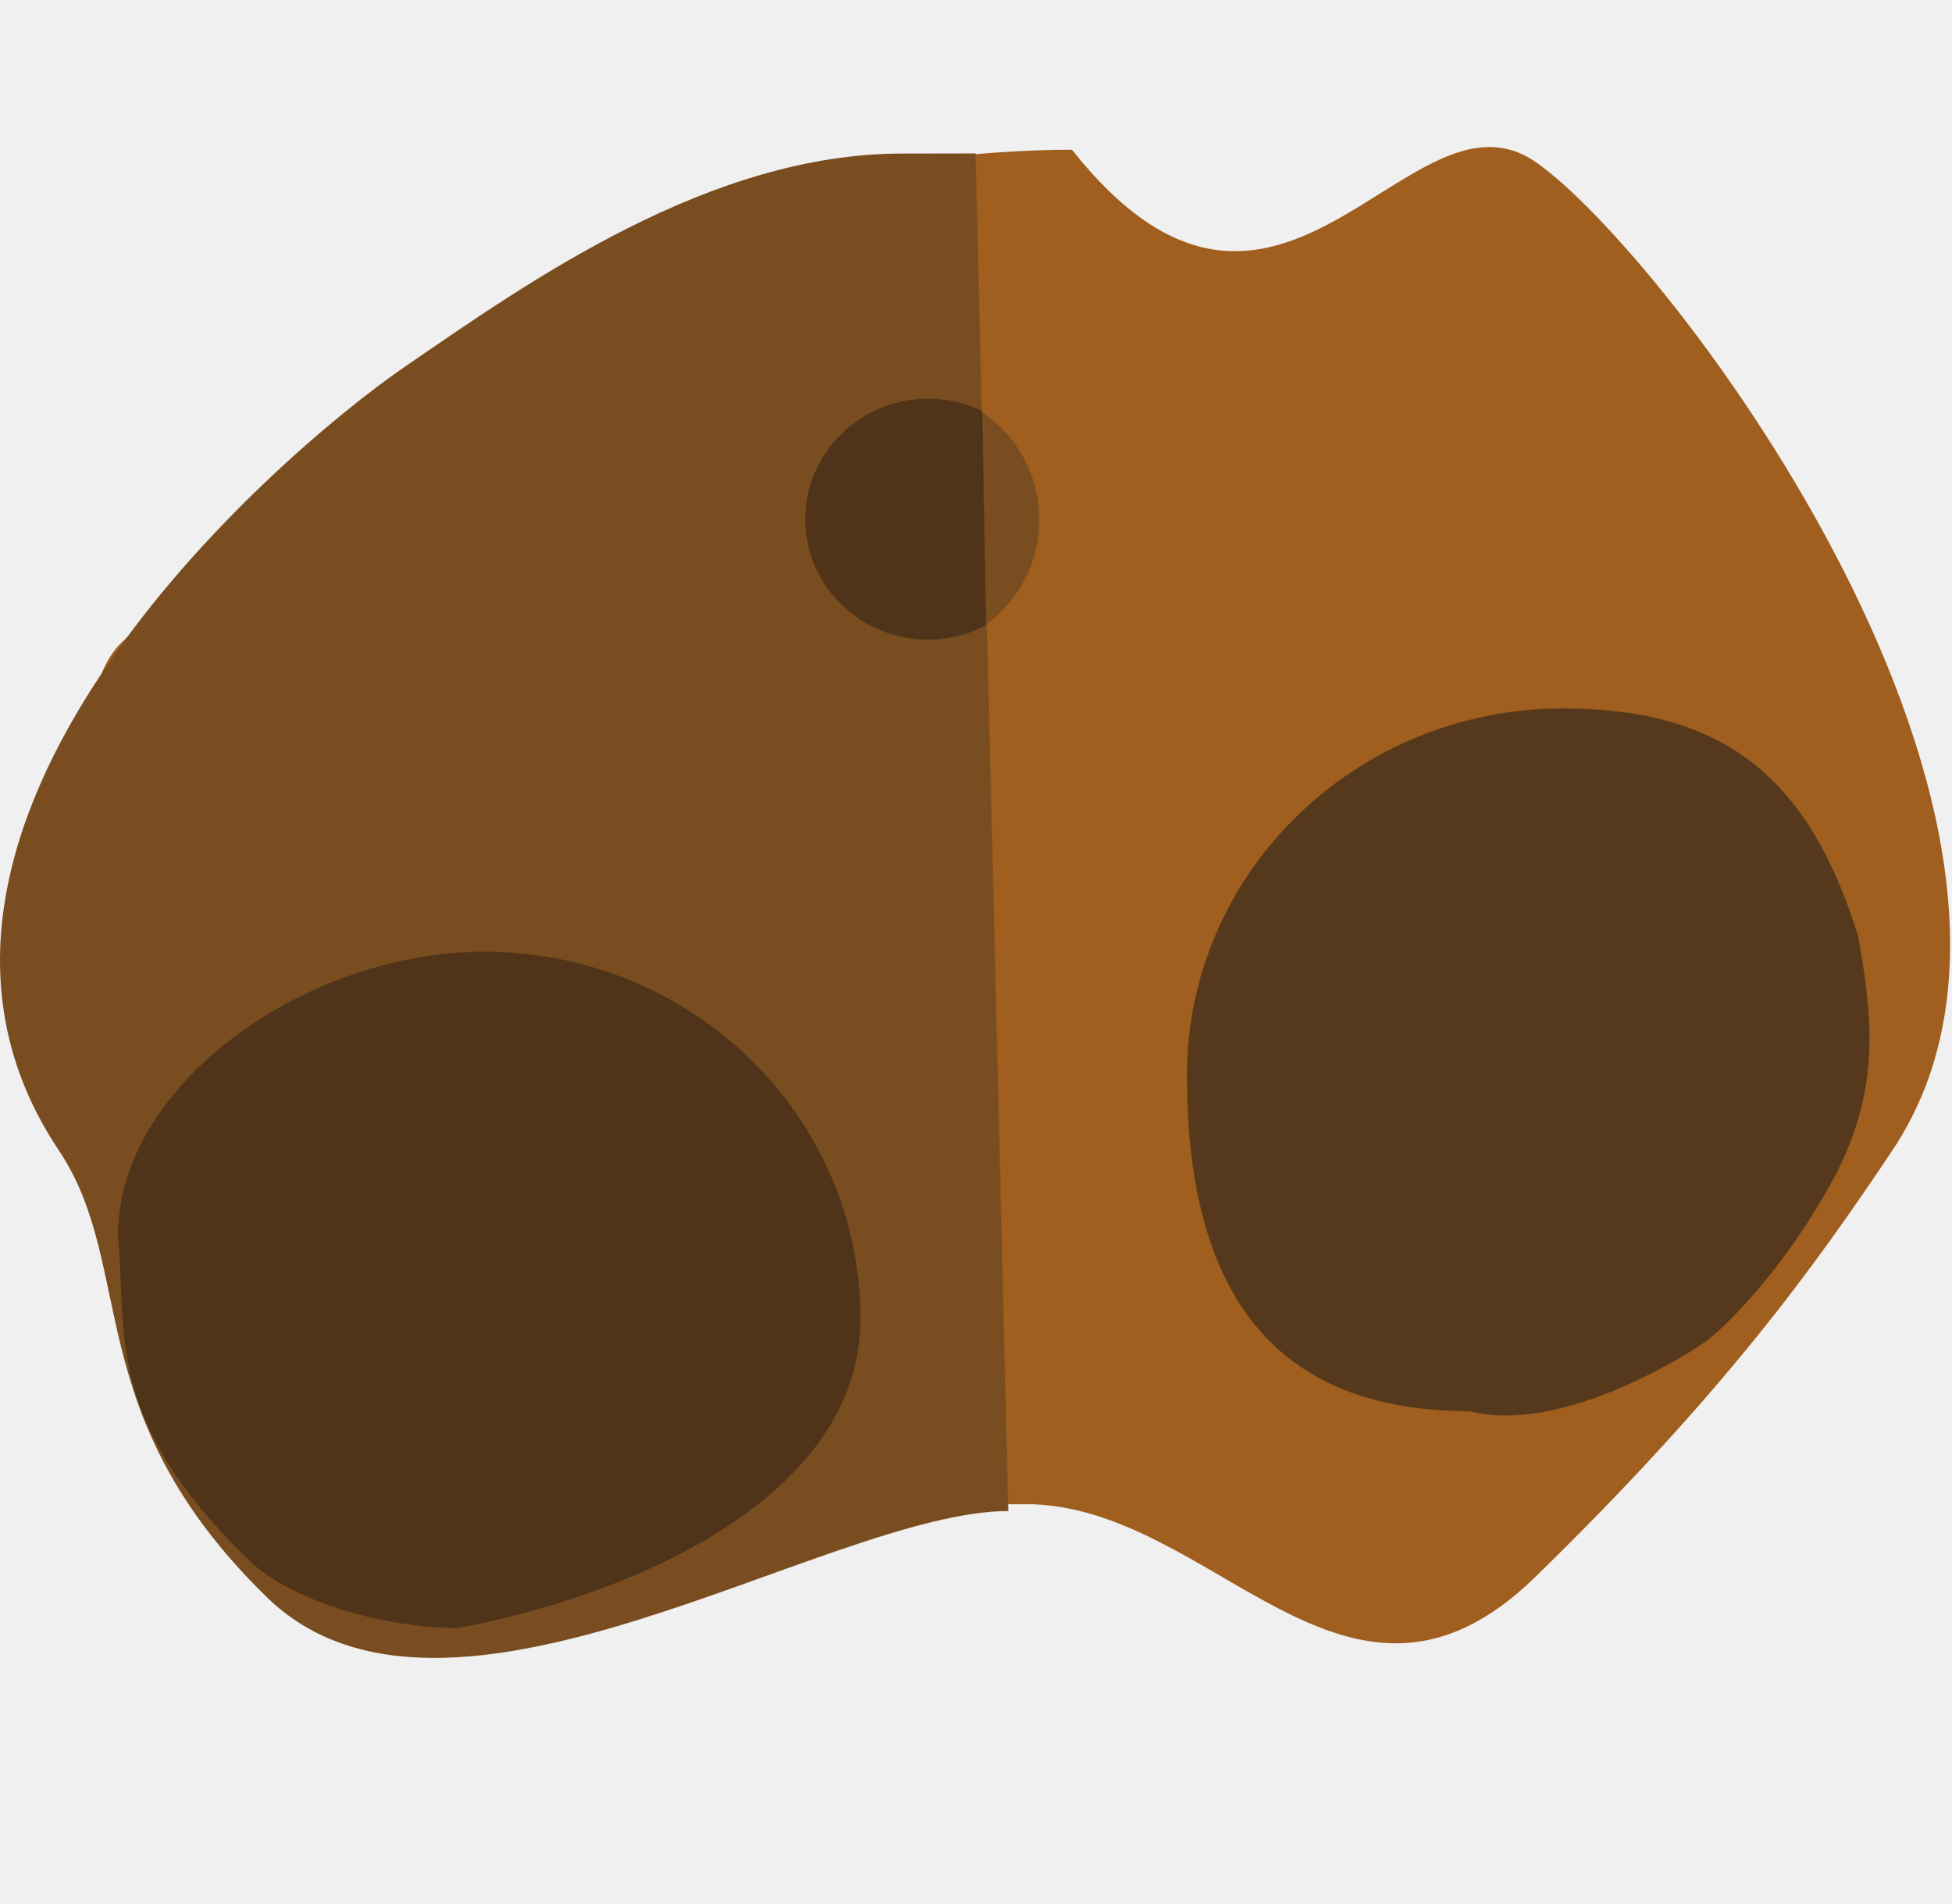
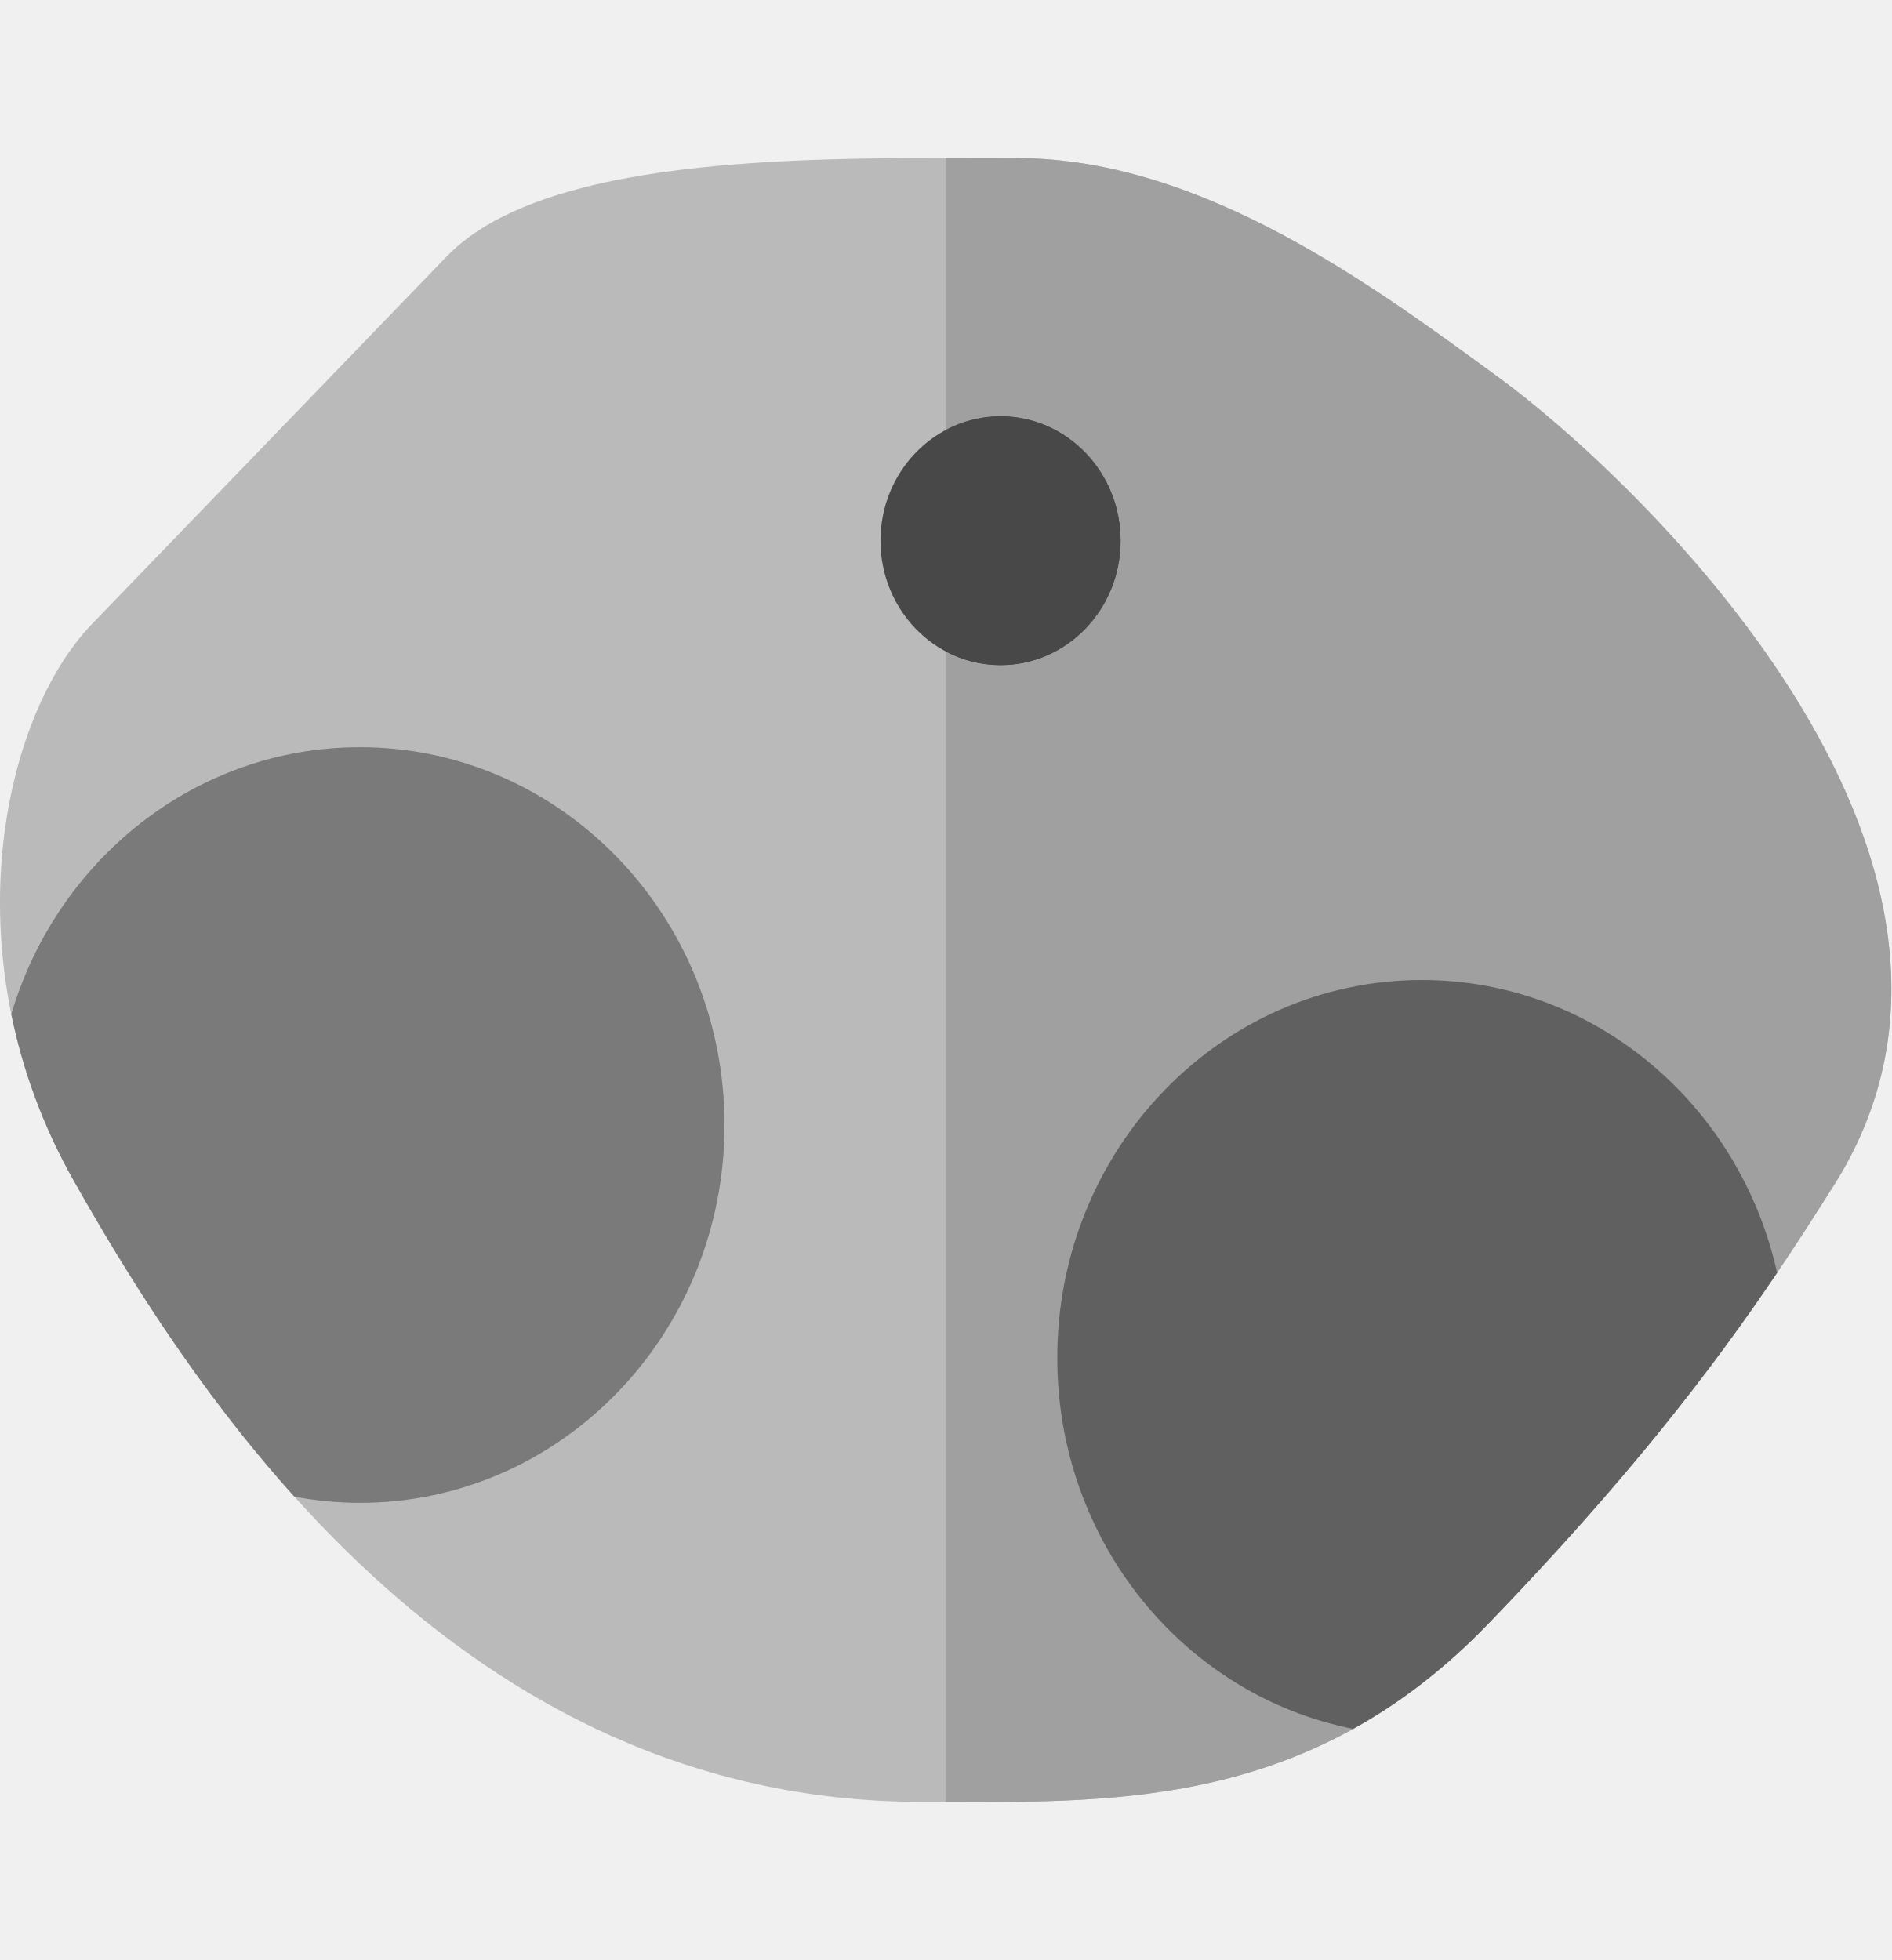
- <svg xmlns="http://www.w3.org/2000/svg" width="567" height="553" viewBox="0 0 567 553" fill="none">
-   <path d="M298 437.001C352.826 437.001 391.35 511.591 446.133 458.161C500.916 404.73 527.059 368.381 549.912 334.202C612.05 241.265 484.306 73.206 446.133 47C409.388 21.773 371.708 119.391 311.5 43.5C255.621 43.5 174.68 61.079 144.001 91.001C113.322 120.922 62.391 160.286 35 187.001C7.609 213.715 34.747 375.021 72 437.001C109.254 498.98 158.85 437.001 298 437.001Z" fill="#A05F1E" />
-   <path d="M117.581 106.588C154.327 81.362 206.33 44.609 262.21 44.609C268.94 44.609 276.088 44.578 283.502 44.576L293.002 439C240.134 439.159 129.899 515.104 77.502 464C22.719 410.57 39.943 368.381 17.091 334.203C-45.048 241.265 79.409 132.796 117.581 106.588Z" fill="#7A4D20" />
-   <path d="M266 188C246.118 188 230 171.435 230 151C230 130.565 246.118 114 266 114C285.882 114 302 130.565 302 151C302 171.435 285.882 188 266 188Z" fill="#7A4D20" />
-   <path d="M454.214 205.816C503.417 205.816 526.293 228.392 540 272C543.5 293 547.501 315.5 532.5 343C517.5 370.5 500.024 386.5 496 389.5C491.976 392.5 454.214 417 427.11 410C366.745 410 344.913 371.294 344.913 312.419C344.913 253.544 393.849 205.816 454.214 205.816Z" fill="#56391C" />
-   <path d="M34.256 359.103C34.256 315 88.842 276.5 140.742 276.5C201.108 276.5 250.045 324.228 250.045 383.103C250.045 435.107 183.515 463.601 133 473C113 473 85.225 465.898 72 453C30.216 412.248 37 388 34.256 359.103Z" fill="#4F3419" />
-   <path d="M269.081 115.835C274.958 115.733 280.522 117.038 285.454 119.42L286.541 181.671C281.695 184.224 276.18 185.722 270.303 185.825C250.593 186.169 234.343 170.779 234.005 151.454C233.668 132.128 249.371 116.179 269.081 115.835Z" fill="#4F3419" />
+ <svg xmlns="http://www.w3.org/2000/svg" width="522" height="541" viewBox="0 0 522 541" fill="none">
+   <g clip-path="url(#clip0_162_12)">
+     <path d="M254.376 497.354C304.851 497.354 360.29 500.49 410.725 448.219C461.16 395.948 485.228 360.388 506.268 326.951C563.474 236.03 448.895 129.914 413.752 104.276C379.923 79.597 332.047 43.642 280.602 43.642C229.158 43.642 151.488 41.551 123.244 70.823C95 100.095 50.617 146.094 25.4 172.229C0.182 198.364 -13.94 265.271 20.357 325.906C54.654 386.54 126.27 497.354 254.376 497.354Z" fill="#BABABA" />
+     <path d="M413.75 104.275C379.921 79.596 332.045 43.641 280.601 43.641C274.404 43.641 267.824 43.611 260.998 43.609V497.369C309.67 497.524 362.485 498.215 410.723 448.22C461.159 395.949 485.227 360.388 506.266 326.952C563.473 236.03 448.894 129.915 413.75 104.275Z" fill="#A0A0A0" />
+     <path d="M276.138 183.588C294.438 183.588 309.274 168.213 309.274 149.246C309.274 130.28 294.438 114.904 276.138 114.904C257.837 114.904 243.002 130.28 243.002 149.246C243.002 168.213 257.837 183.588 276.138 183.588Z" fill="#484848" />
+     <path d="M99.332 206.242C54.035 206.242 15.736 237.266 3.117 279.928C6.22 295.155 11.77 310.726 20.355 325.906C34.175 350.337 54.06 382.917 81.252 413.111C87.12 414.215 93.156 414.822 99.331 414.822C154.906 414.822 199.959 368.129 199.959 310.532C199.959 252.934 154.907 206.242 99.332 206.242Z" fill="#7A7A7A" />
+     <path d="M490.462 351.311C480.181 305.026 440.208 270.5 392.427 270.5C336.852 270.5 291.799 317.192 291.799 374.789C291.799 425.666 326.957 468.009 373.463 477.204C386.082 470.22 398.55 460.838 410.725 448.22C449.193 408.351 472.316 378.208 490.462 351.311Z" fill="#606060" />
+     <path d="M276.138 114.904C270.681 114.904 265.539 116.28 261 118.701V179.782C265.539 182.204 270.681 183.579 276.138 183.579C294.437 183.579 309.269 168.204 309.269 149.242C309.269 130.279 294.437 114.904 276.138 114.904Z" fill="#484848" />
+   </g>
+   <defs>
+     <clipPath id="clip0_162_12">
+       <rect width="522" height="541" fill="white" />
+     </clipPath>
+   </defs>
</svg>
